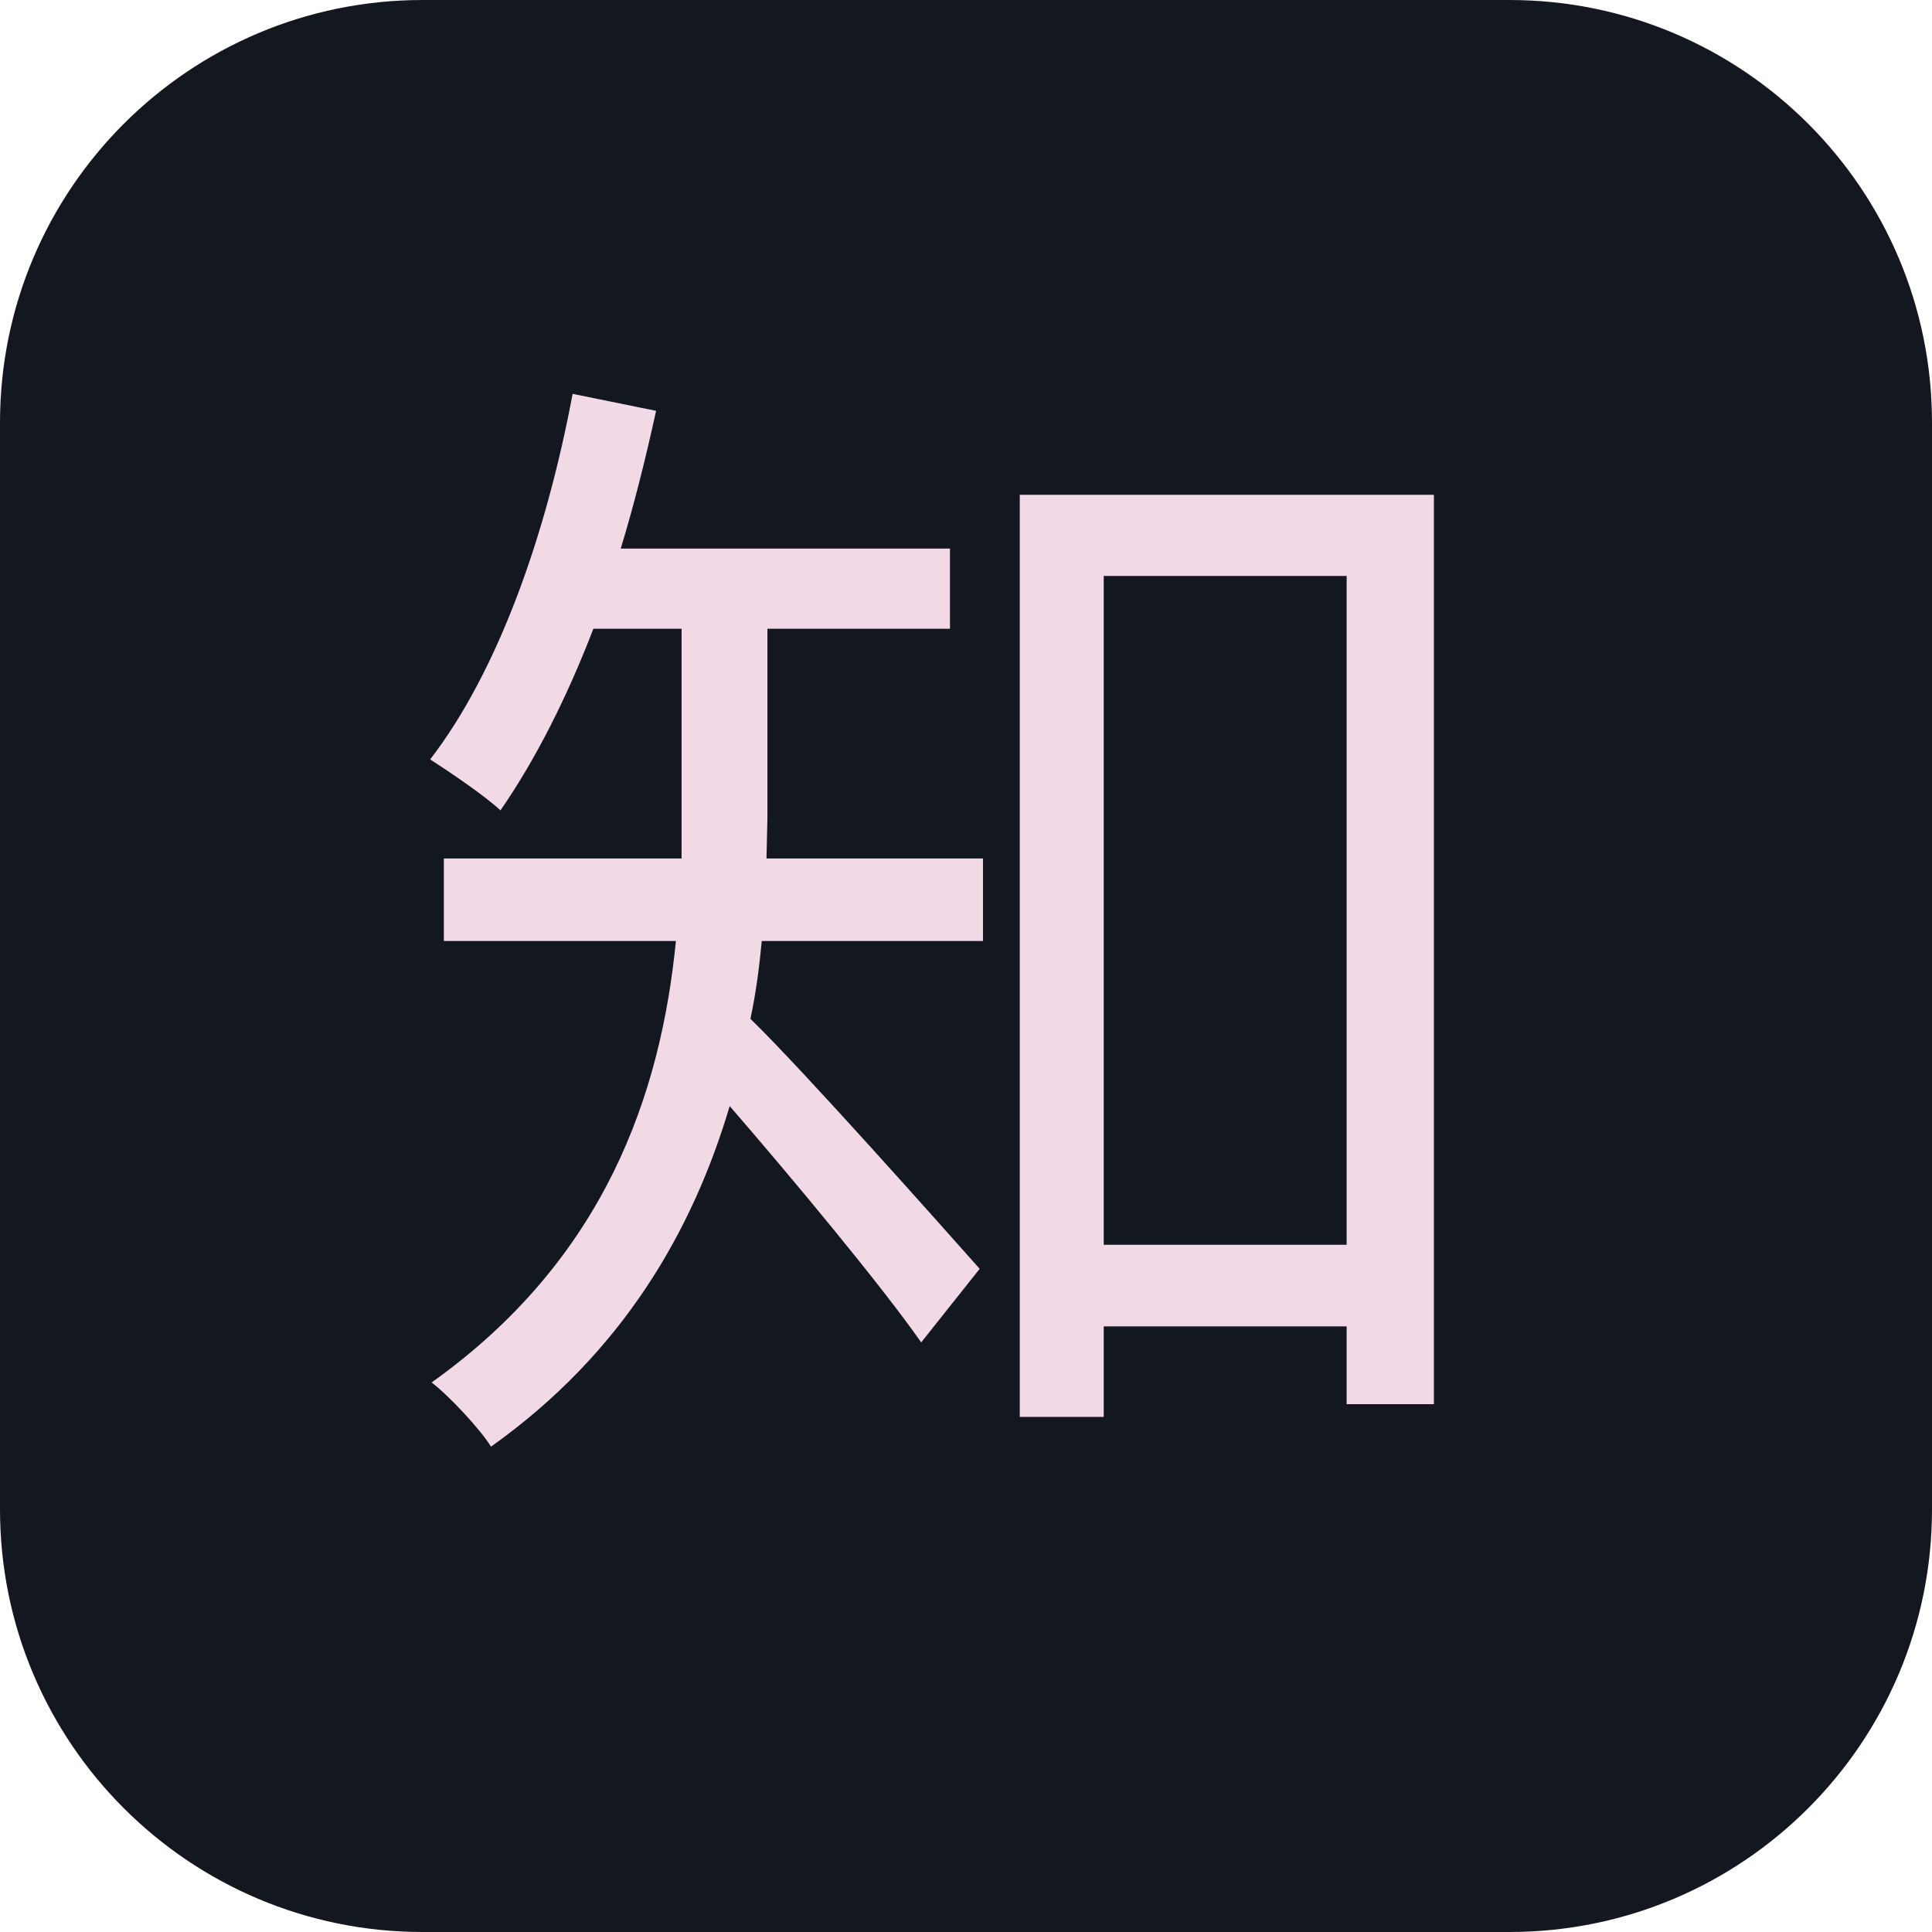
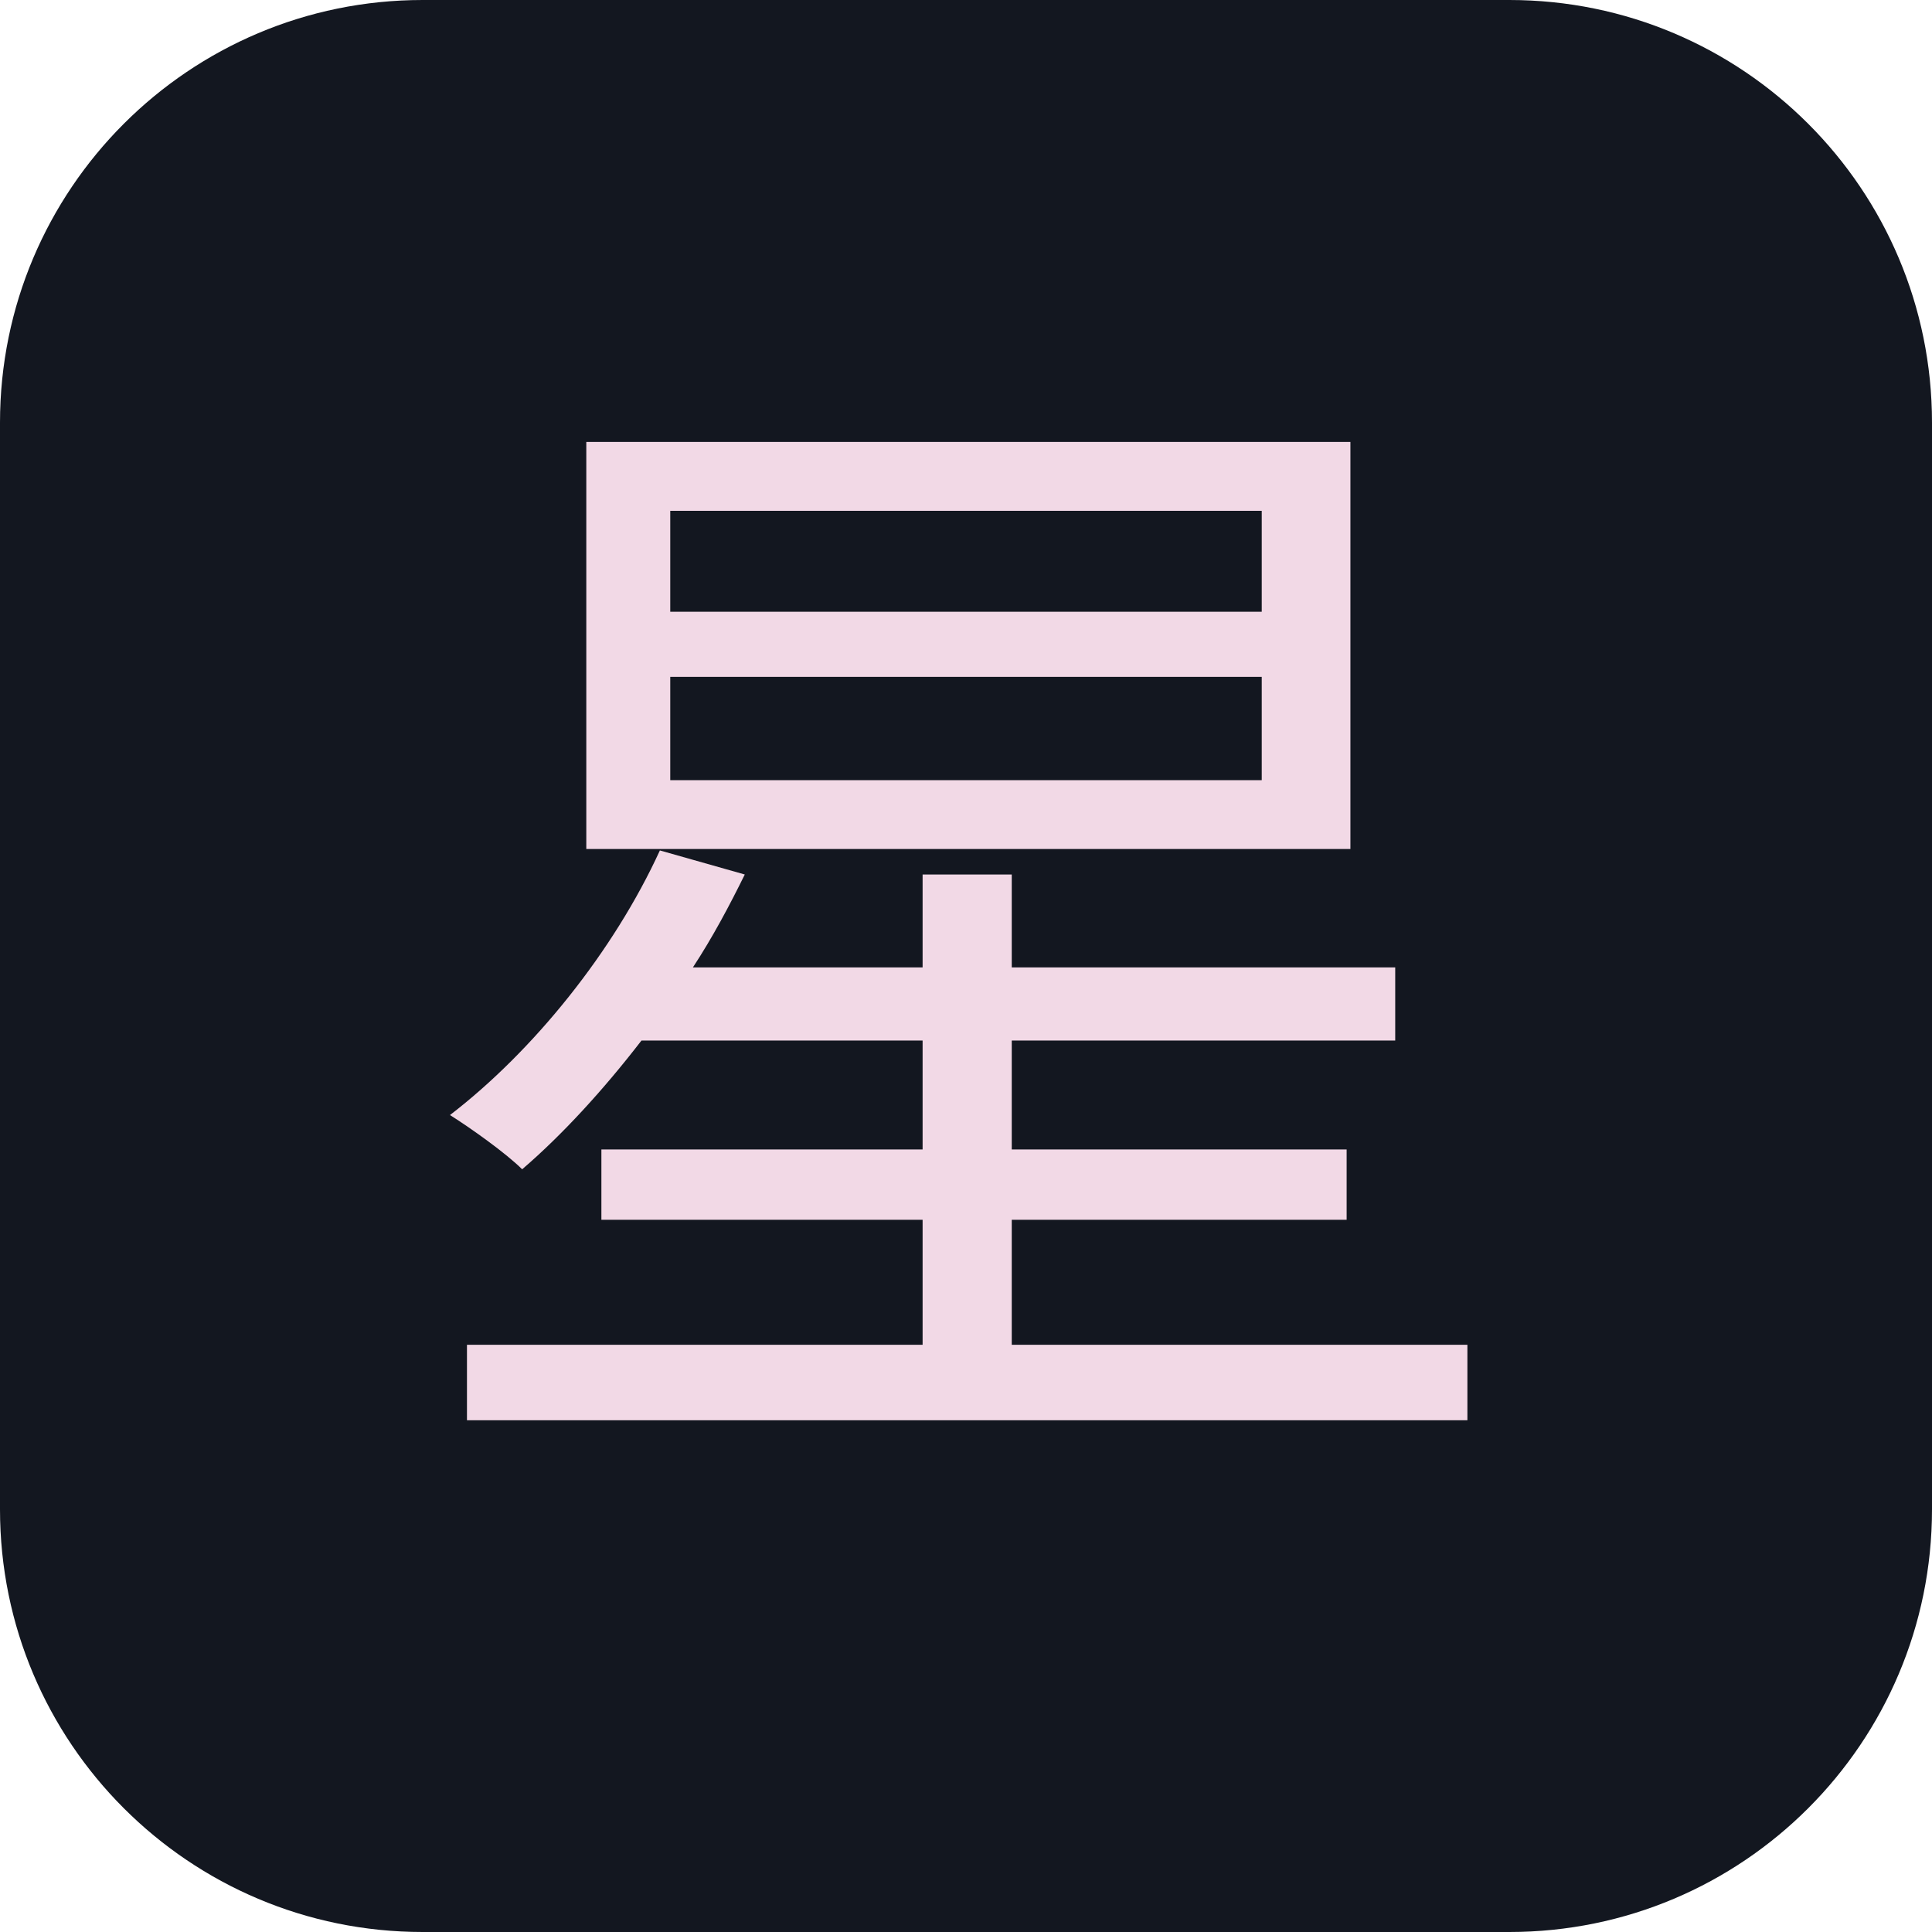
<svg xmlns="http://www.w3.org/2000/svg" viewBox="0 0 64 64">
  <rect width="64" height="64" rx="14" fill="#131720" />
-   <text x="32" y="45" fill="#f2d9e6" font-family="sans-serif" font-size="38" text-anchor="middle">知</text>
+   <text x="32" y="45" fill="#f2d9e6" font-family="sans-serif" font-size="38" text-anchor="middle">星</text>
</svg>
